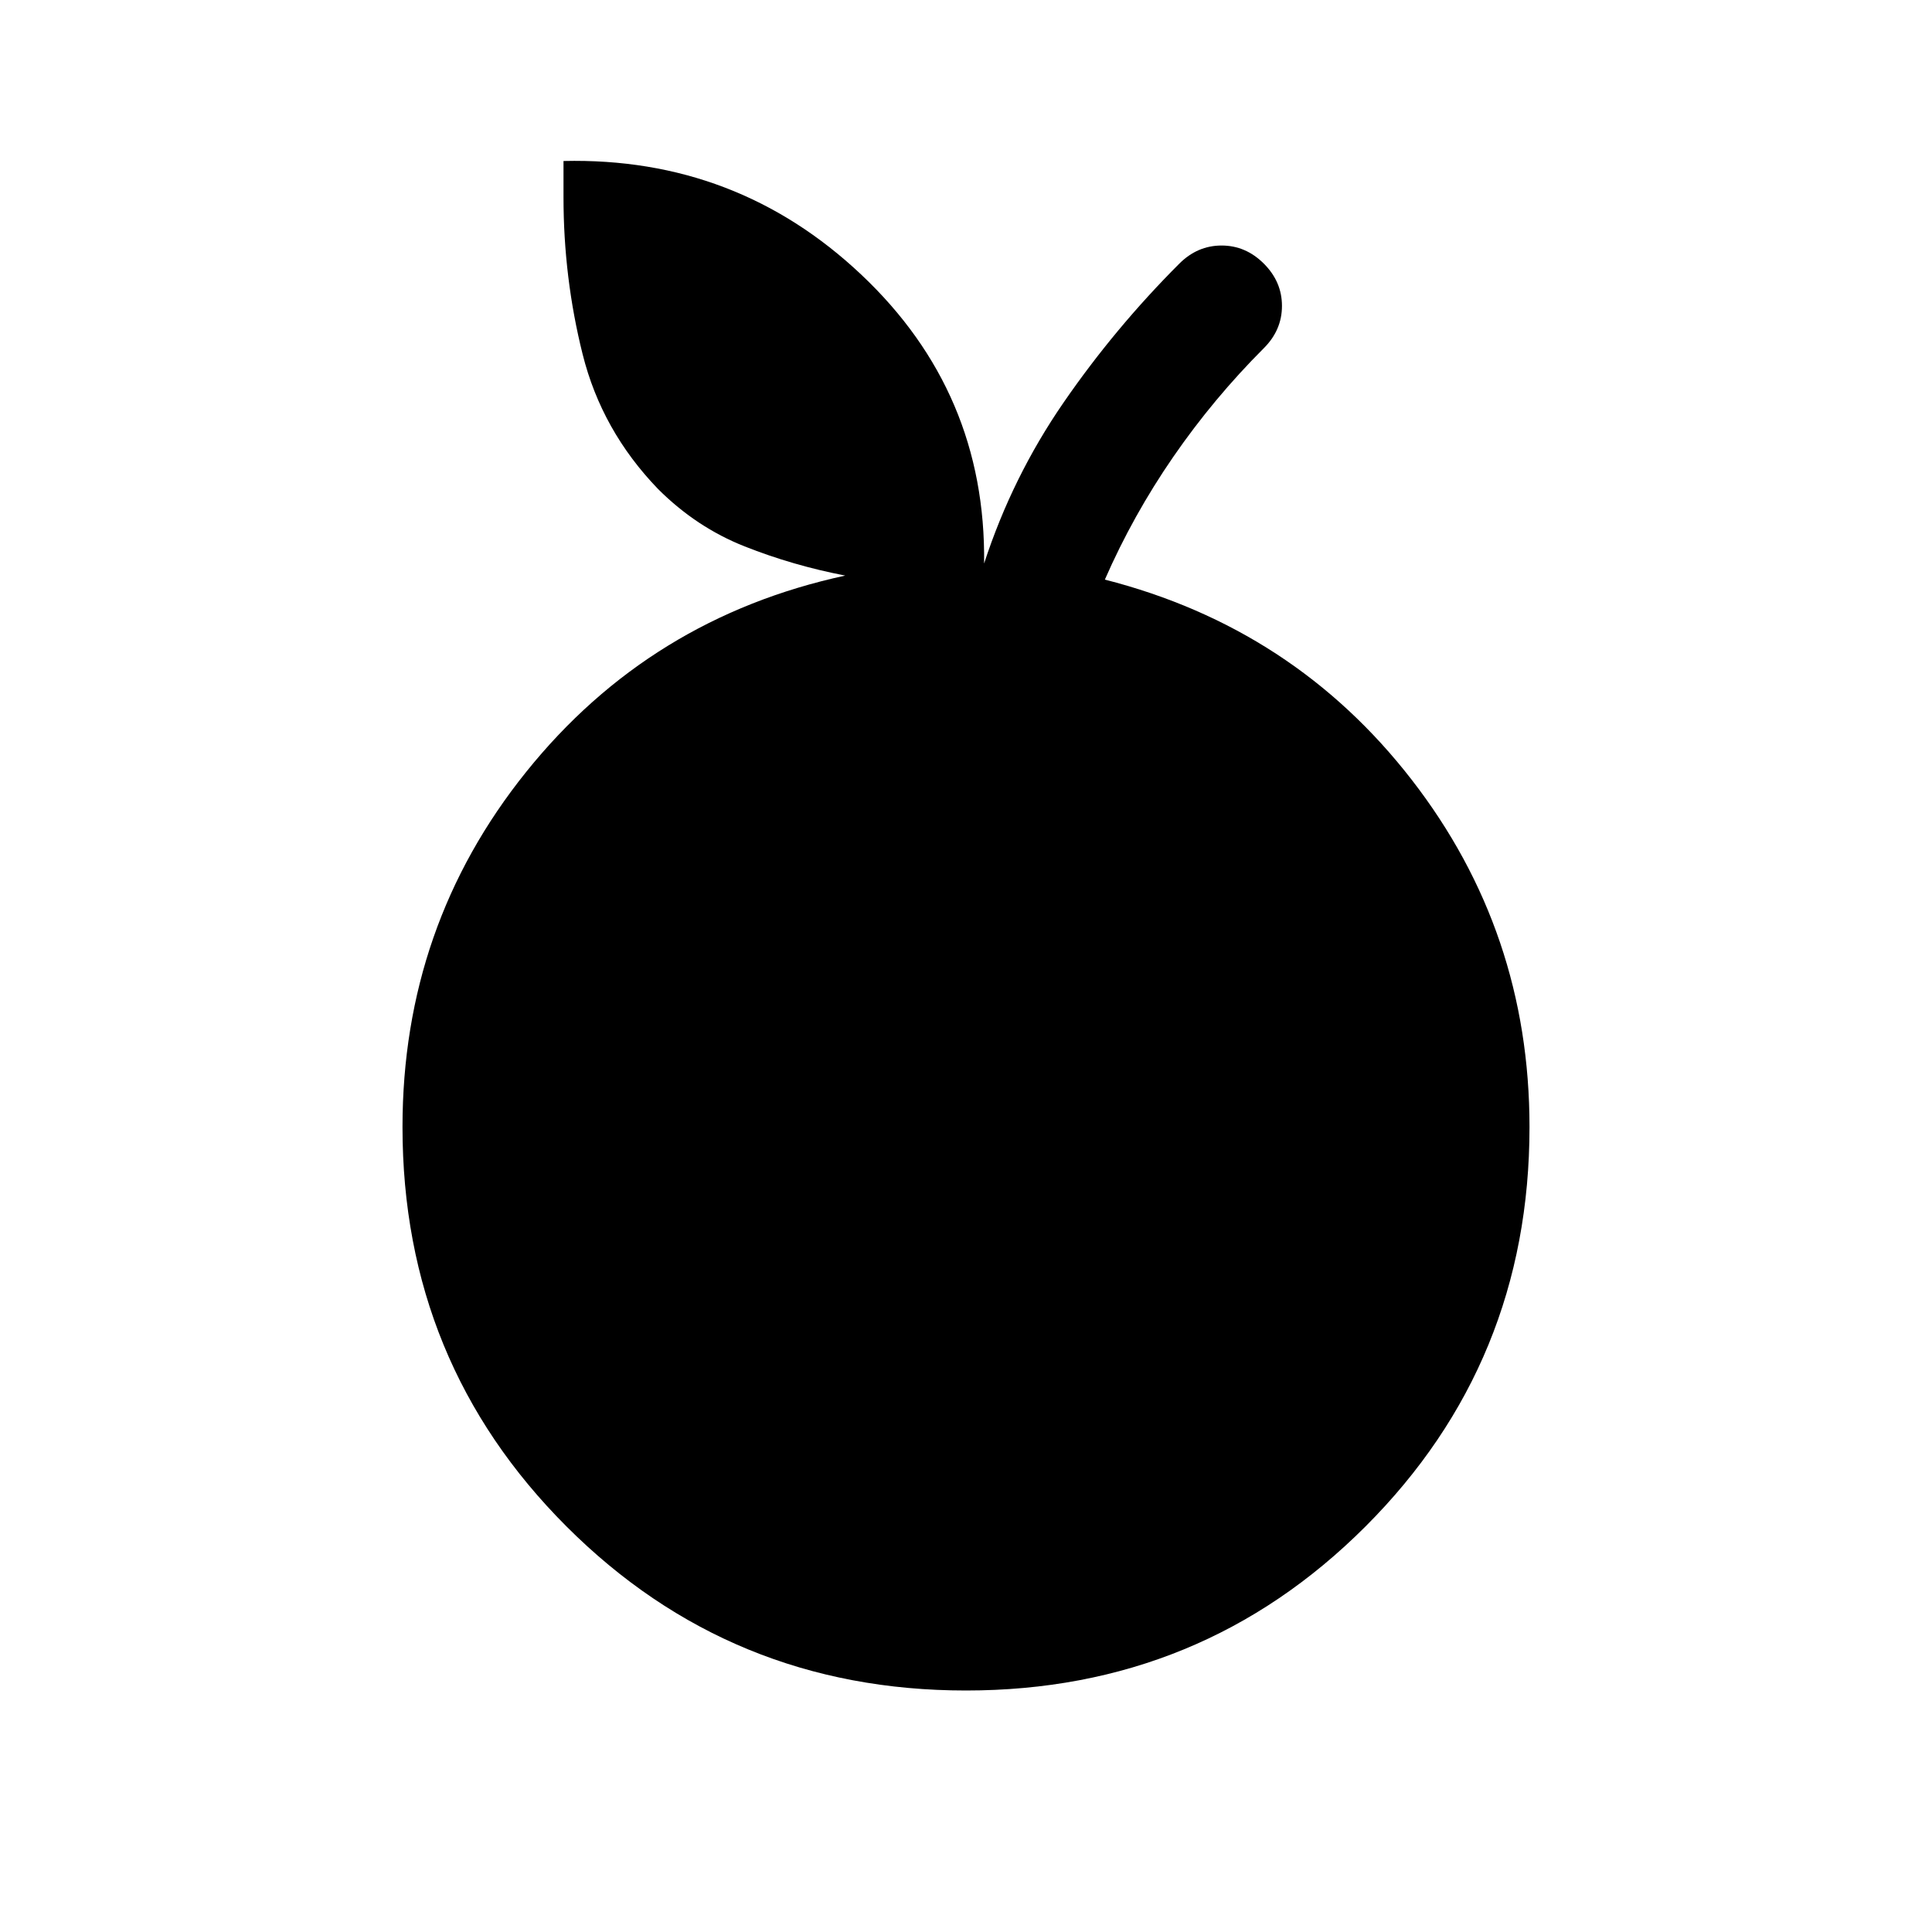
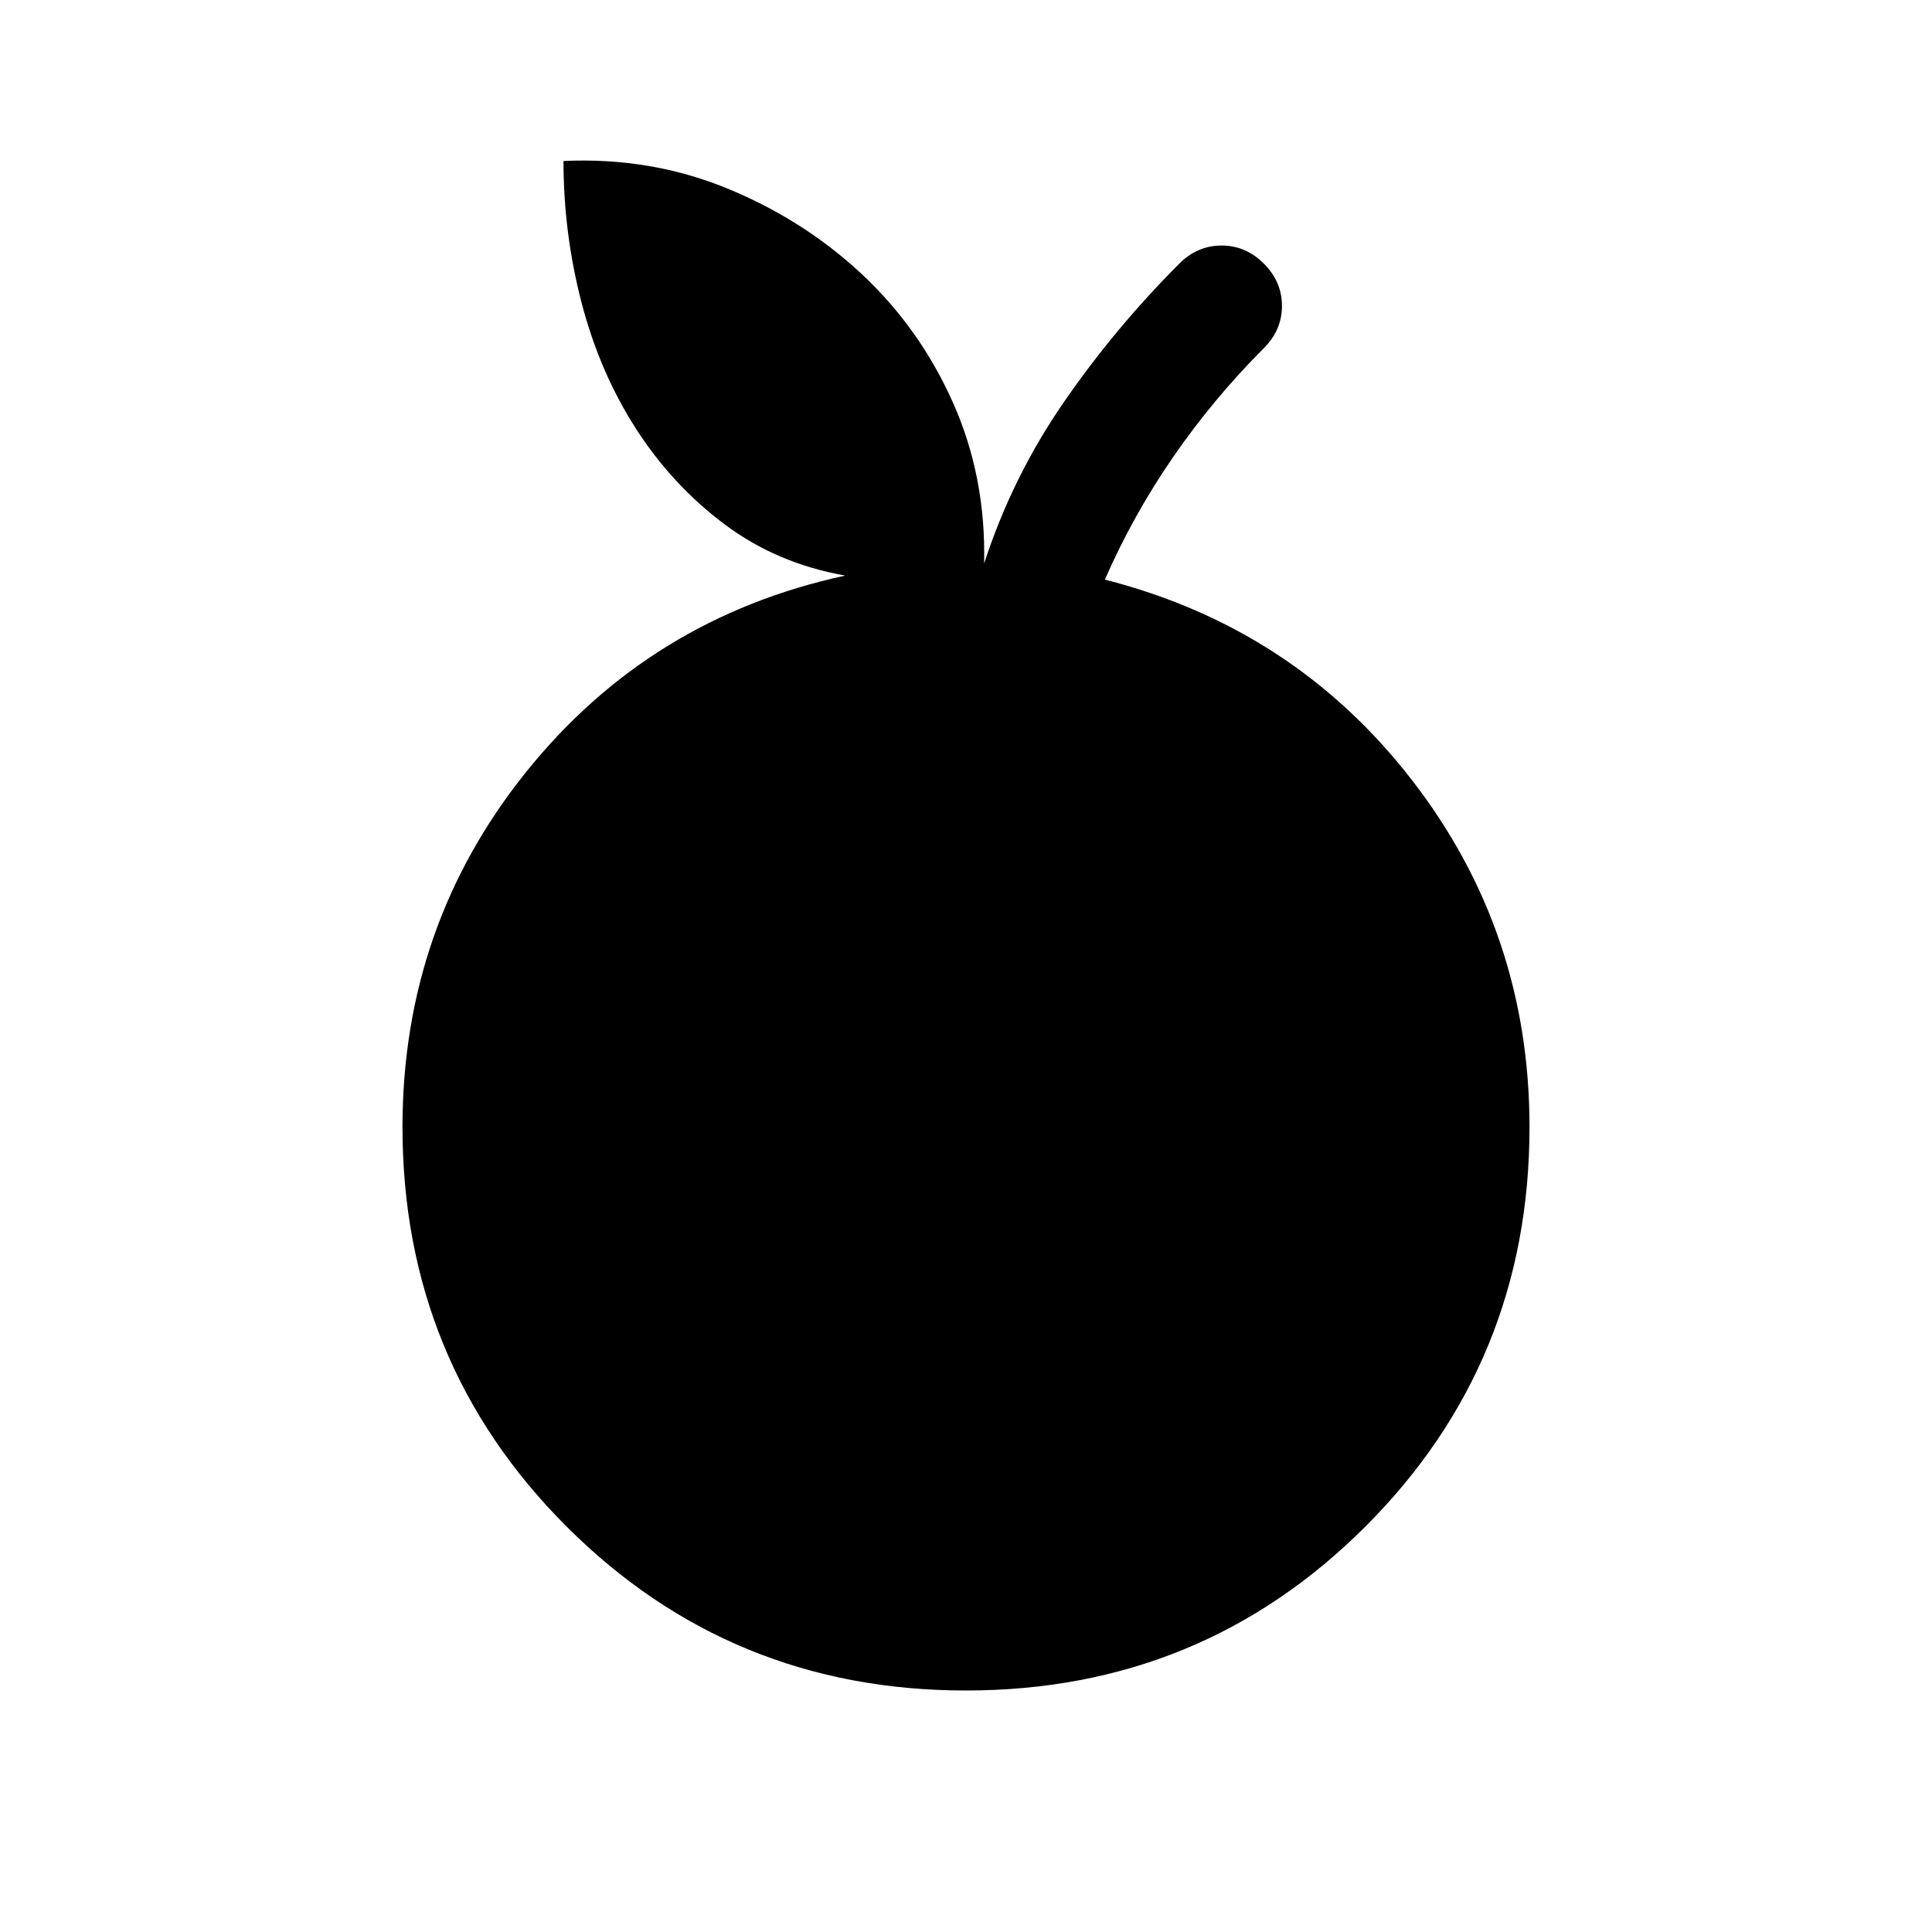
<svg xmlns="http://www.w3.org/2000/svg" height="48" viewBox="0 -960 960 960" width="48">
-   <path d="M480-120q-117 0-198.5-81.5T200-400q0-100 61.5-176.5T420-674q-26-5-50-14.5T327-717q-28-29-37.5-67t-9.5-78v-18q86-2 148 56.5T489-680q14-43 39.5-80t57.5-69q9-9 21-9t21 9q9 9 9 21t-9 21q-25 25-45 54t-34 61q94 24 152.5 99.5T760-400q0 117-81.5 198.5T480-120Z" />
+   <path d="M480-120q-117 0-198.5-81.5T200-400q0-100 61.5-176.5T420-674q-34-6-60-25.5T316-747q-18-28-27-62.5t-9-70.5q43-2 81 13.5t67 42.5q29 27 45.5 64t15.5 80q14-43 39.5-80t57.5-69q9-9 21-9t21 9q9 9 9 21t-9 21q-25 25-45 54t-34 61q94 24 152.5 99.5T760-400q0 117-81.5 198.5T480-120Z" />
</svg>
